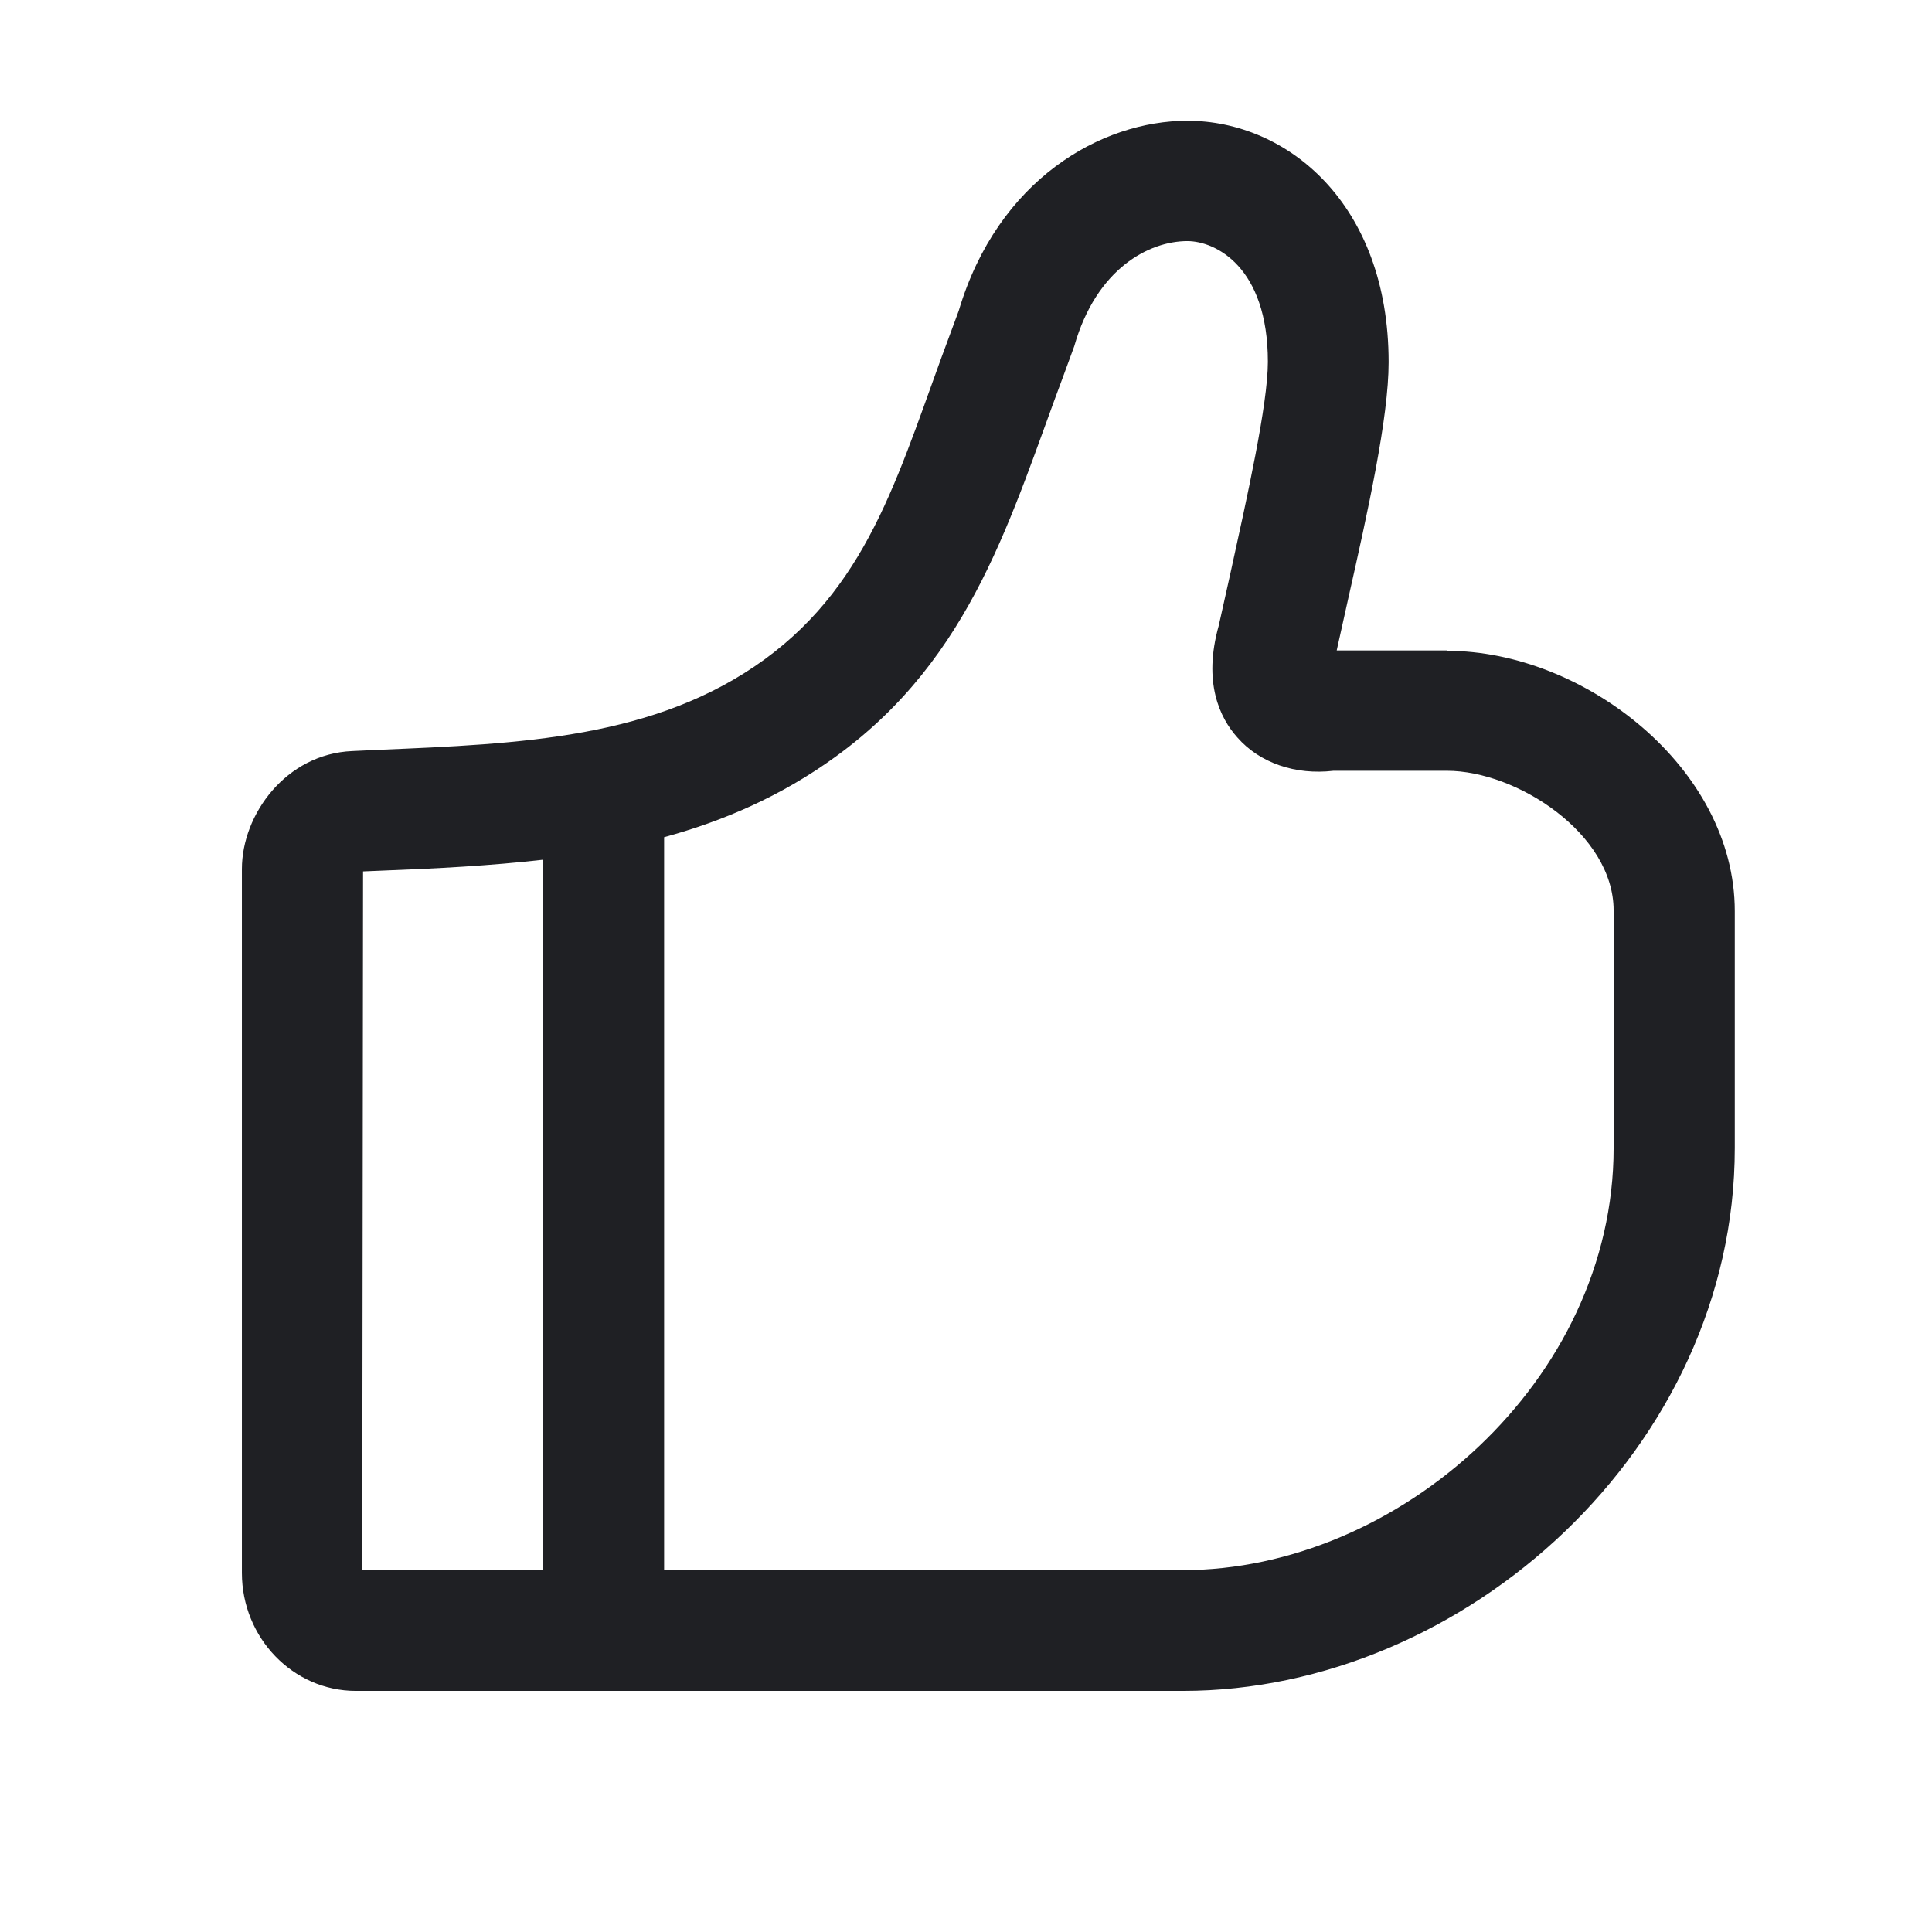
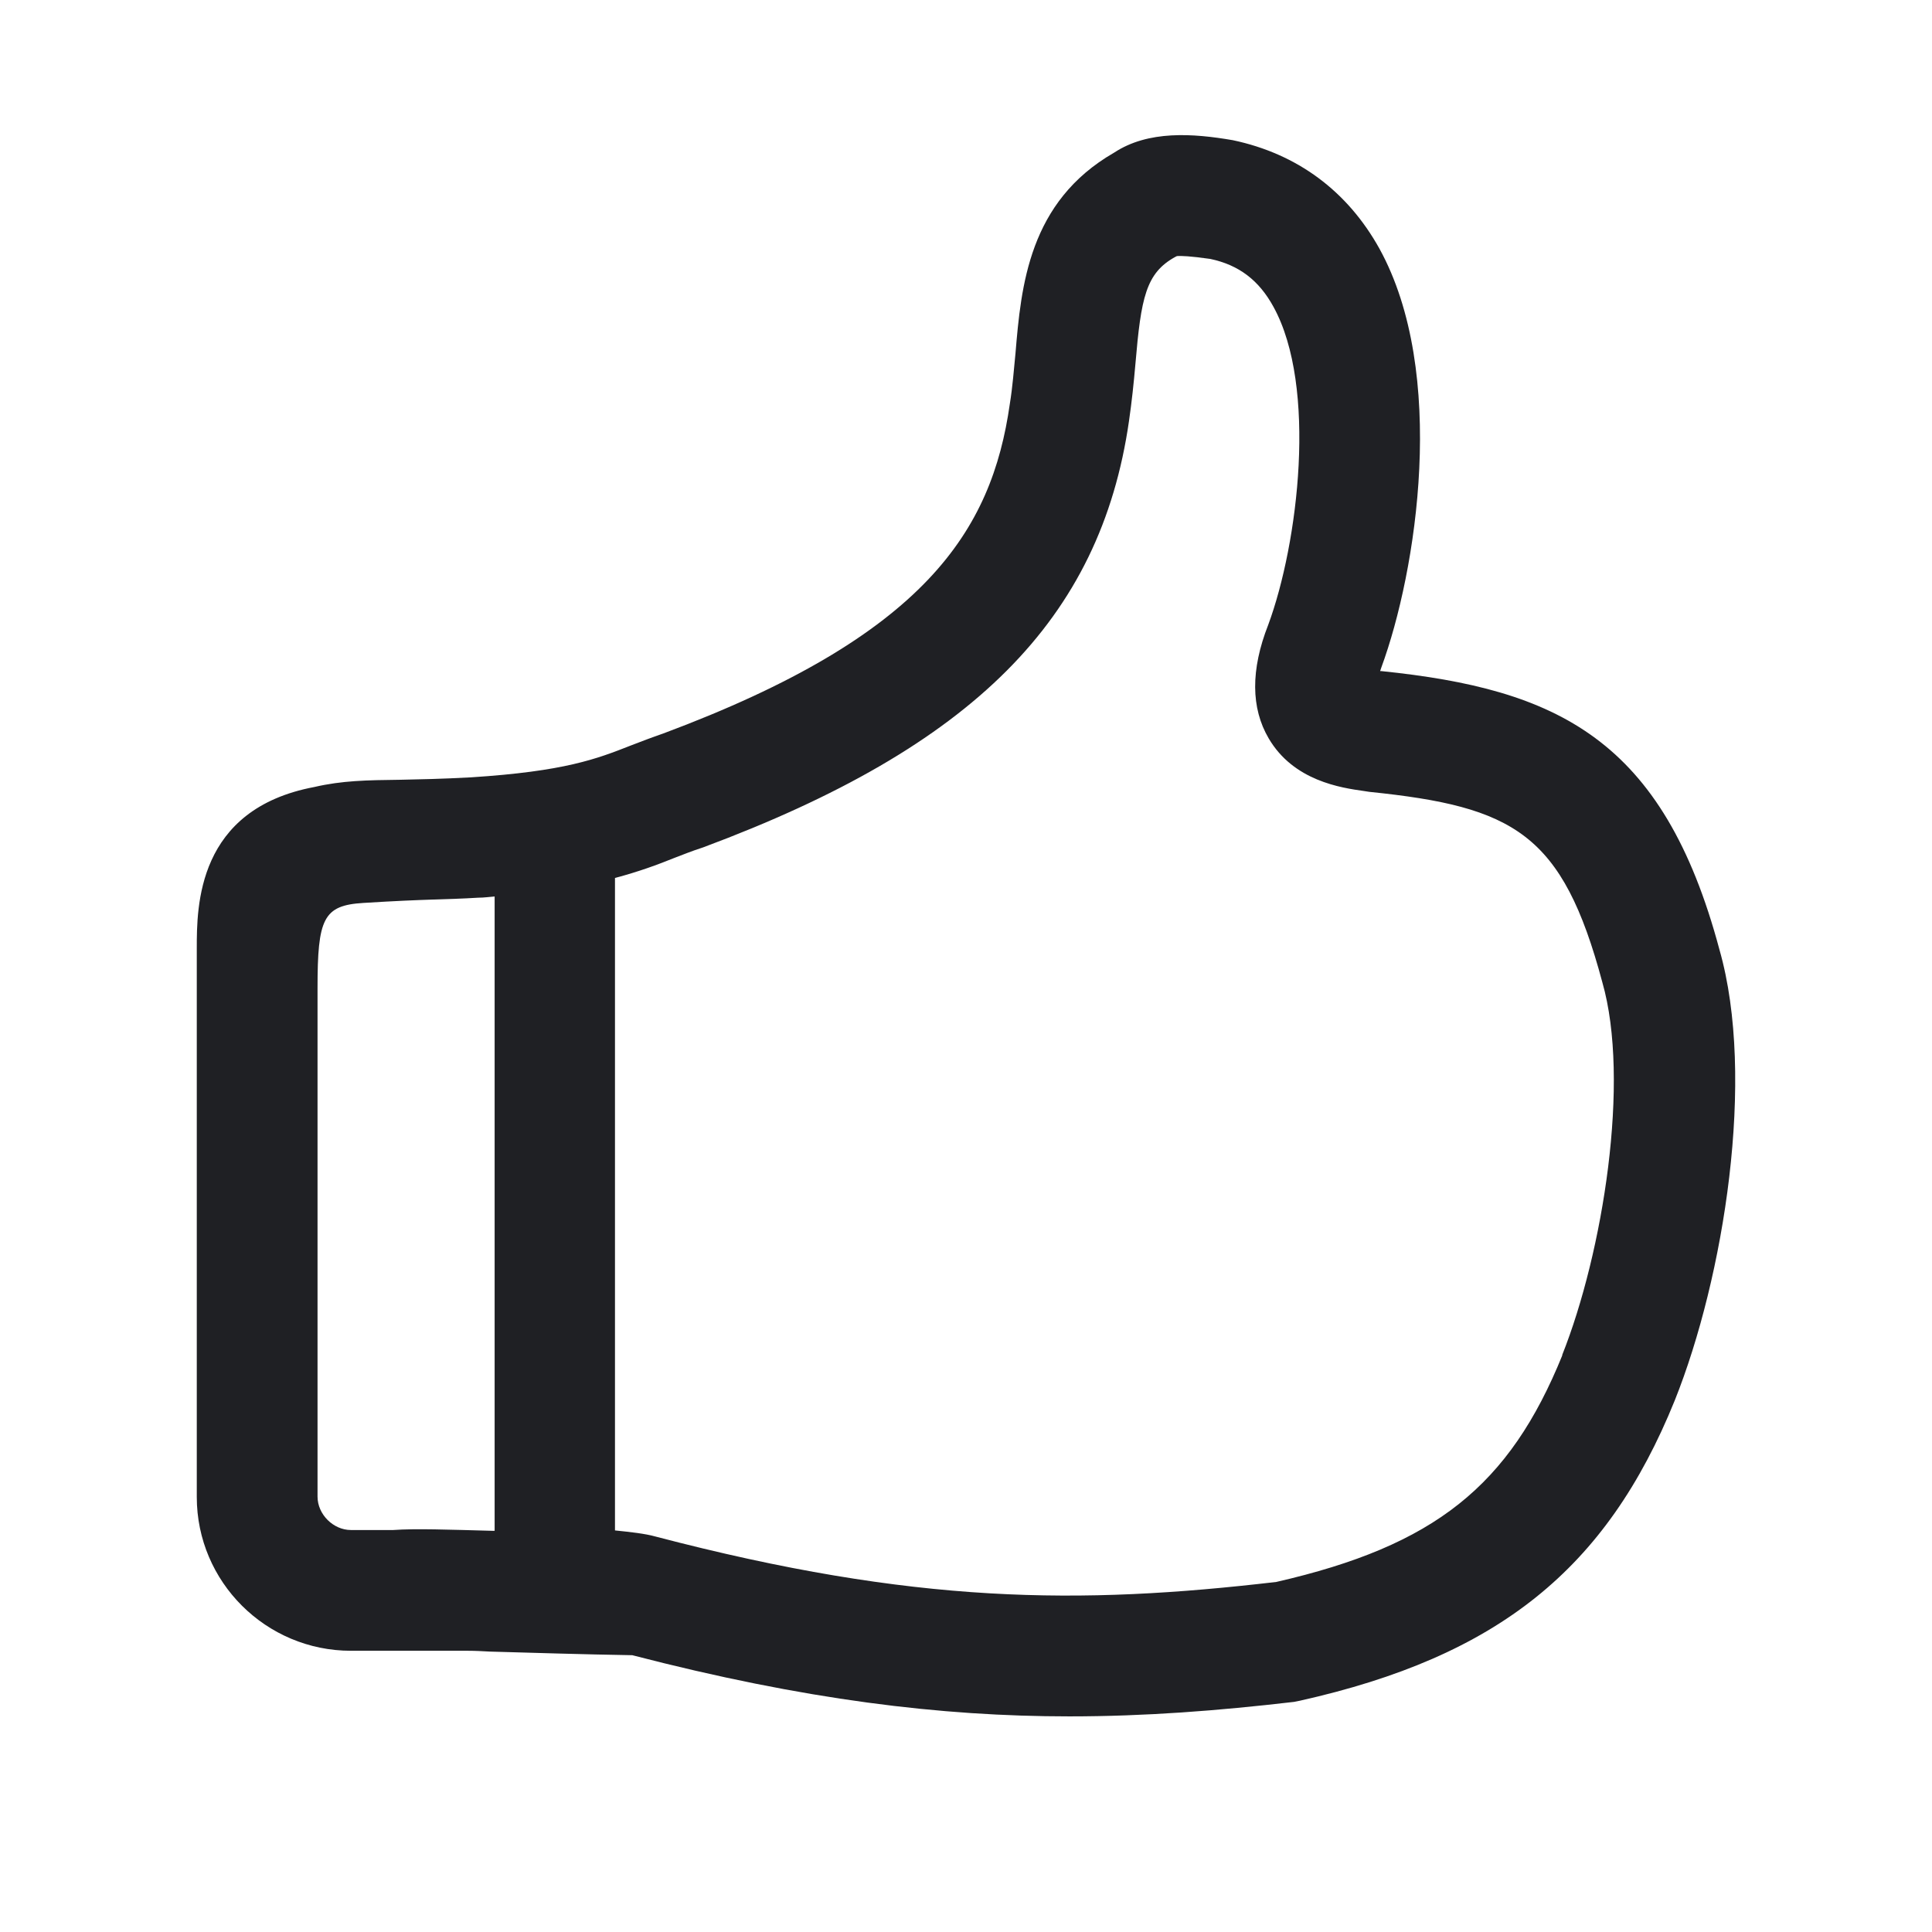
<svg xmlns="http://www.w3.org/2000/svg" width="48" height="48" viewBox="0 0 48 48" fill="none">
-   <path d="M35.95 16.16H33.21L33.49 14.9C33.99 12.68 34.5 10.38 34.5 9C34.5 5.06 31.98 3 29.5 3C27.36 3 24.79 4.46 23.82 7.72L23.62 8.26C22.37 11.59 21.68 14.42 19 16.38C16.29 18.35 12.94 18.48 9.39 18.63L8.75 18.66C7.11 18.73 6.01 20.23 6.01 21.59V39.08C6.01 40.69 7.28 42.01 8.84 42.01H29.39C36.4 42.01 43.1 35.96 43.1 28.52V22.64C43.1 19.07 39.34 16.17 35.96 16.17L35.95 16.16ZM9.02 21.65L9.5 21.63C10.83 21.58 12.17 21.51 13.49 21.36V39H9L9.02 21.65ZM40.09 28.52C40.09 34.3 34.74 39.01 29.38 39.01H16.5V20.8C17.97 20.4 19.41 19.78 20.76 18.8C24.18 16.32 25.12 12.8 26.43 9.31L26.69 8.6C27.24 6.67 28.55 5.99 29.5 5.99C30.19 5.99 31.5 6.62 31.5 8.99C31.5 10.05 30.98 12.37 30.57 14.24C30.47 14.69 30.37 15.13 30.28 15.54C29.88 16.96 30.31 17.84 30.74 18.32C31.3 18.96 32.19 19.26 33.13 19.15H35.95C37.68 19.15 40.09 20.71 40.09 22.62V28.5V28.52Z" fill="#1F2024" />
+   <path d="M42.719 23.593C41.319 18.353 38.689 17.123 34.319 16.673C34.319 16.673 34.299 16.673 34.289 16.673C34.299 16.643 34.309 16.613 34.319 16.583C35.199 14.193 35.969 9.253 34.269 6.173C33.479 4.753 32.239 3.823 30.629 3.483C29.639 3.313 28.529 3.233 27.679 3.793C25.559 5.013 25.369 7.103 25.229 8.783C25.189 9.183 25.159 9.603 25.089 10.033C24.639 13.193 22.989 15.793 16.479 18.223C16.189 18.323 15.929 18.423 15.669 18.523C14.829 18.853 14.039 19.163 11.699 19.313C10.969 19.353 10.409 19.363 9.949 19.373C9.109 19.383 8.499 19.393 7.809 19.553C4.889 20.103 4.889 22.523 4.889 23.563V37.193C4.889 39.303 6.609 41.013 8.719 41.013H11.629C11.809 41.013 11.989 41.023 12.169 41.033C13.229 41.063 14.499 41.103 15.709 41.123C19.989 42.233 23.379 42.643 26.569 42.643C28.449 42.643 30.259 42.503 32.149 42.283L32.299 42.253C37.209 41.153 39.909 38.993 41.609 34.793C42.829 31.743 43.629 26.773 42.719 23.593V23.593ZM9.779 38.013H8.719C8.279 38.013 7.889 37.623 7.889 37.183V24.553C7.889 22.823 8.029 22.493 9.029 22.433C10.629 22.333 11.079 22.353 11.879 22.303C12.029 22.303 12.149 22.283 12.289 22.273V38.033C12.289 38.033 12.269 38.033 12.249 38.033C11.119 38.003 10.329 37.973 9.769 38.013H9.779ZM38.819 33.663C37.499 36.923 35.639 38.403 31.709 39.303C26.829 39.873 22.729 39.863 16.279 38.173C16.029 38.103 15.669 38.063 15.279 38.023V21.813C15.879 21.653 16.339 21.483 16.759 21.313C16.969 21.233 17.189 21.143 17.469 21.053C24.179 18.553 27.339 15.383 28.049 10.463C28.119 9.983 28.169 9.503 28.209 9.043C28.349 7.393 28.469 6.783 29.199 6.383L29.239 6.363C29.339 6.353 29.579 6.363 30.069 6.433C30.779 6.583 31.279 6.963 31.639 7.623C32.729 9.603 32.259 13.493 31.509 15.523C31.069 16.643 31.079 17.593 31.519 18.343C32.139 19.403 33.319 19.573 33.889 19.653L34.019 19.673C37.619 20.043 38.819 20.703 39.809 24.403C40.509 26.843 39.829 31.113 38.809 33.673L38.819 33.663Z" fill="#1F2024" />
</svg>
